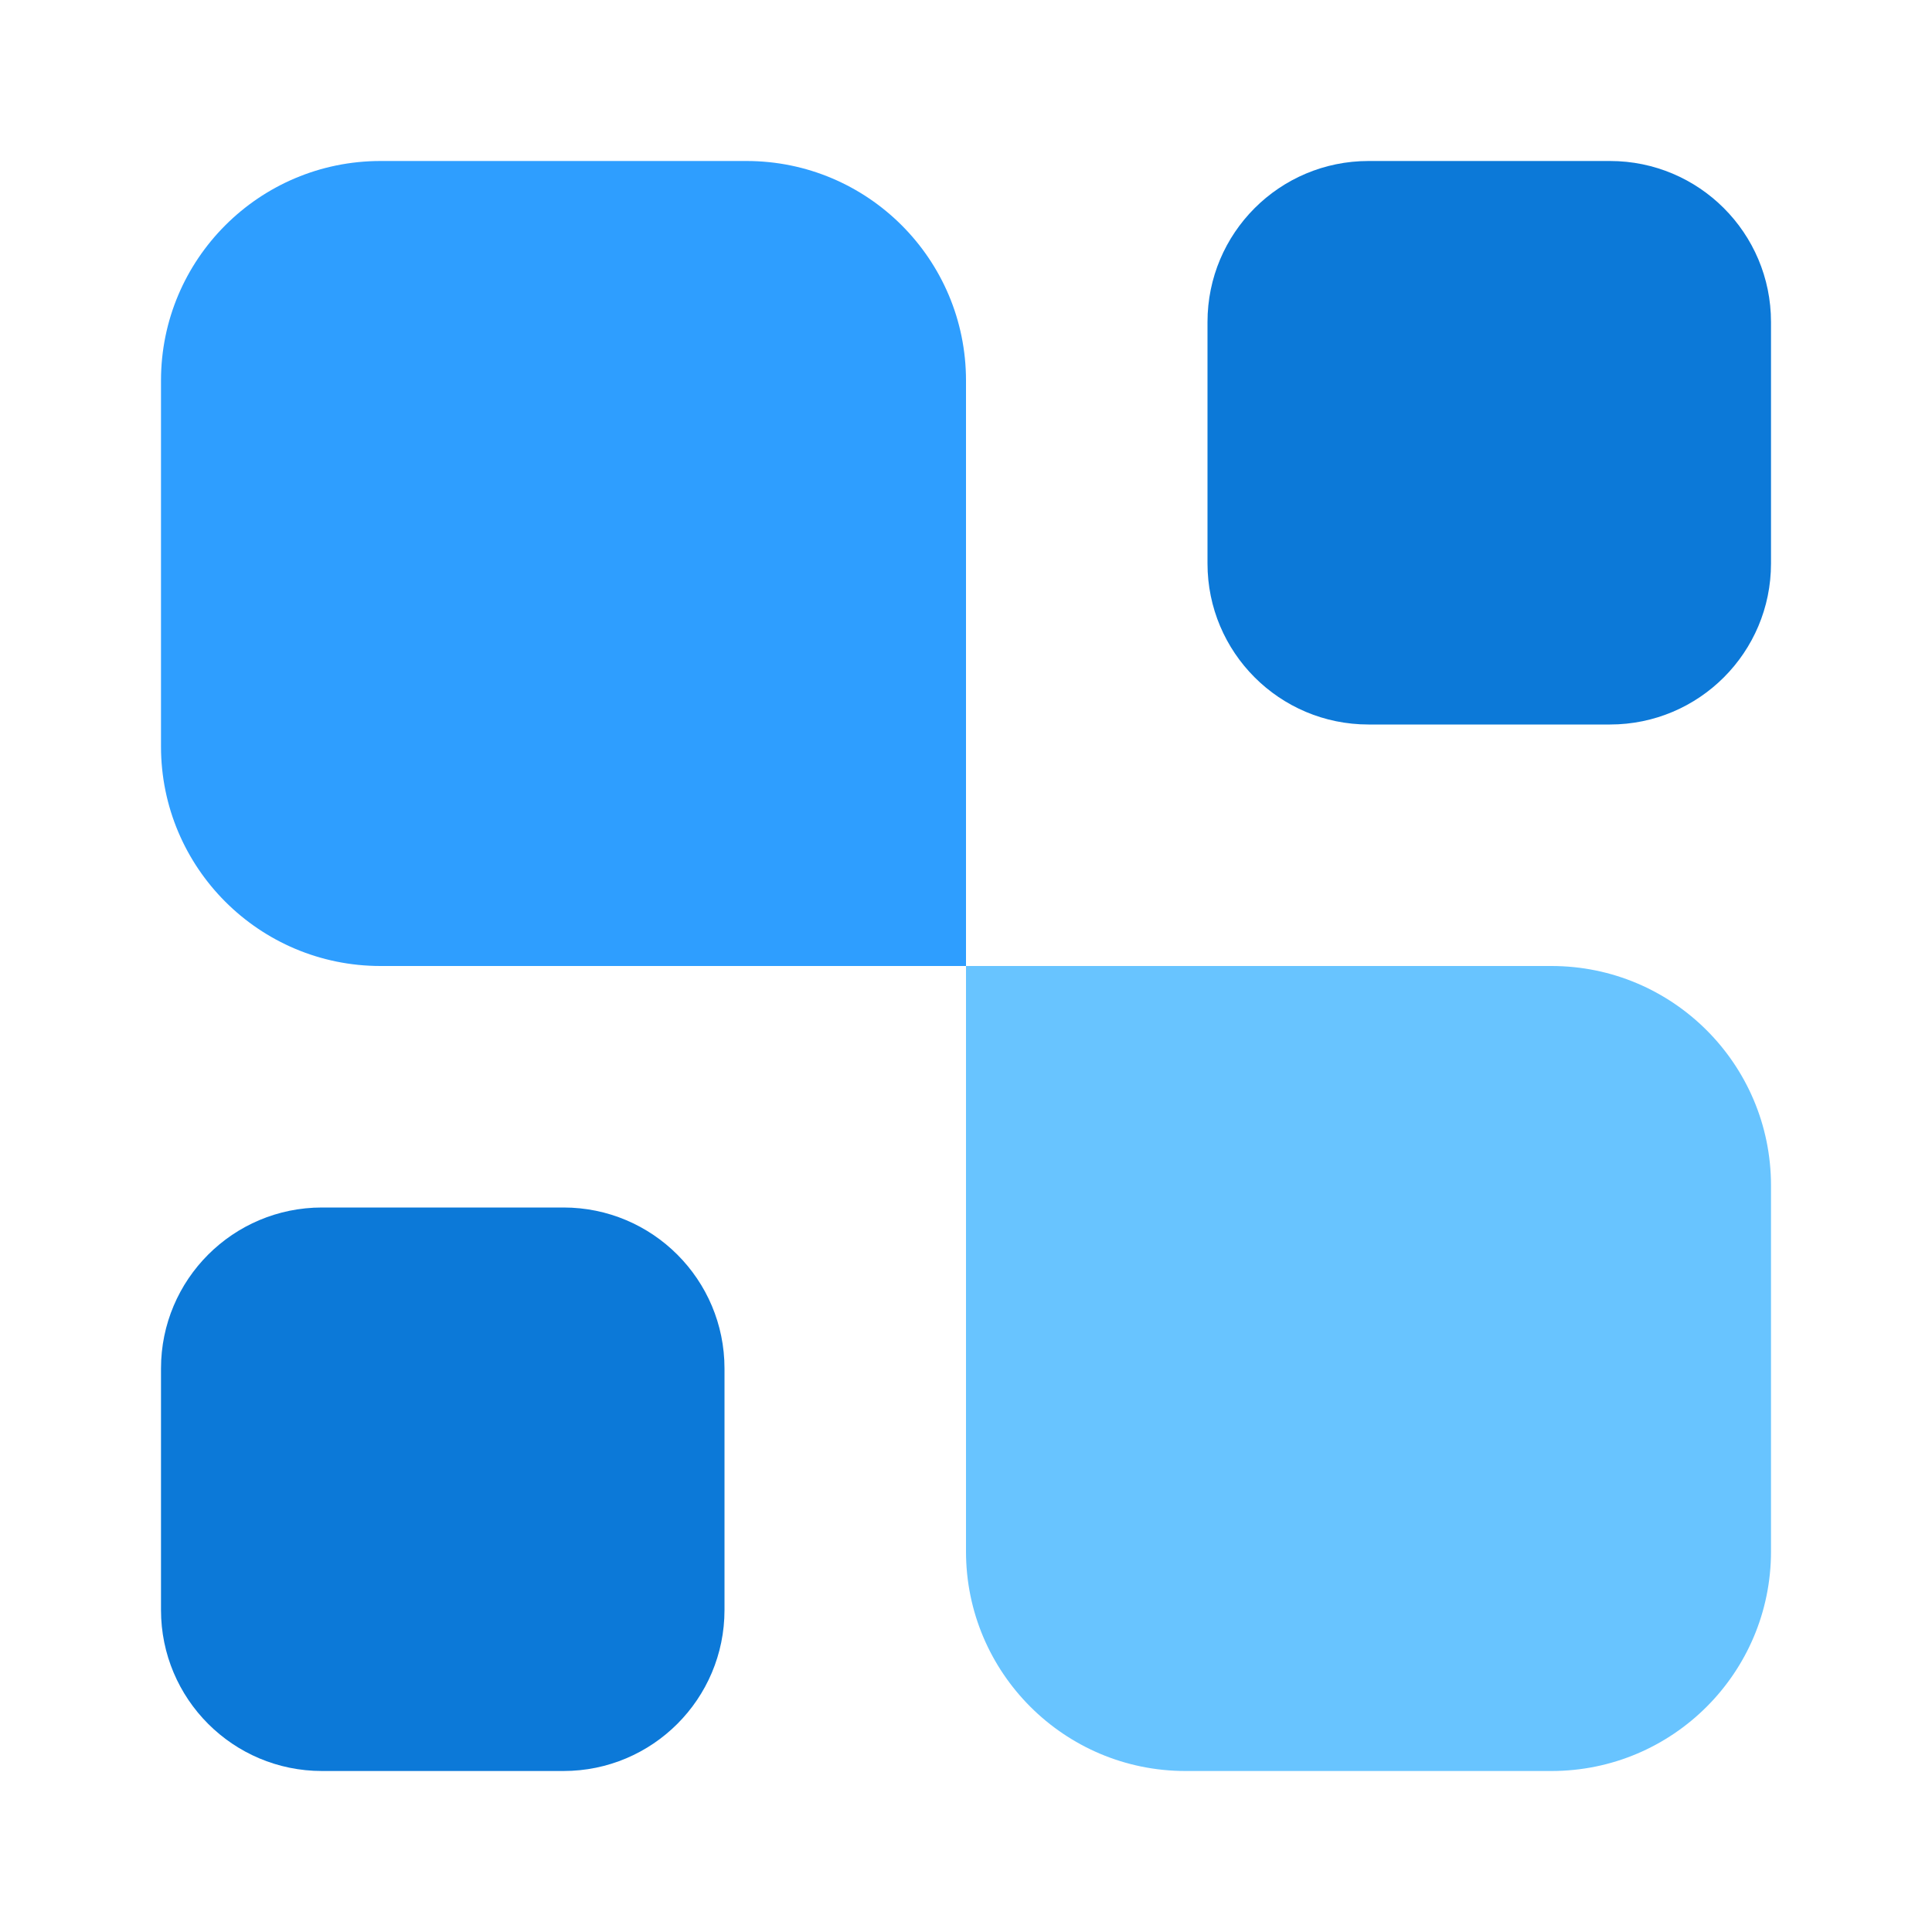
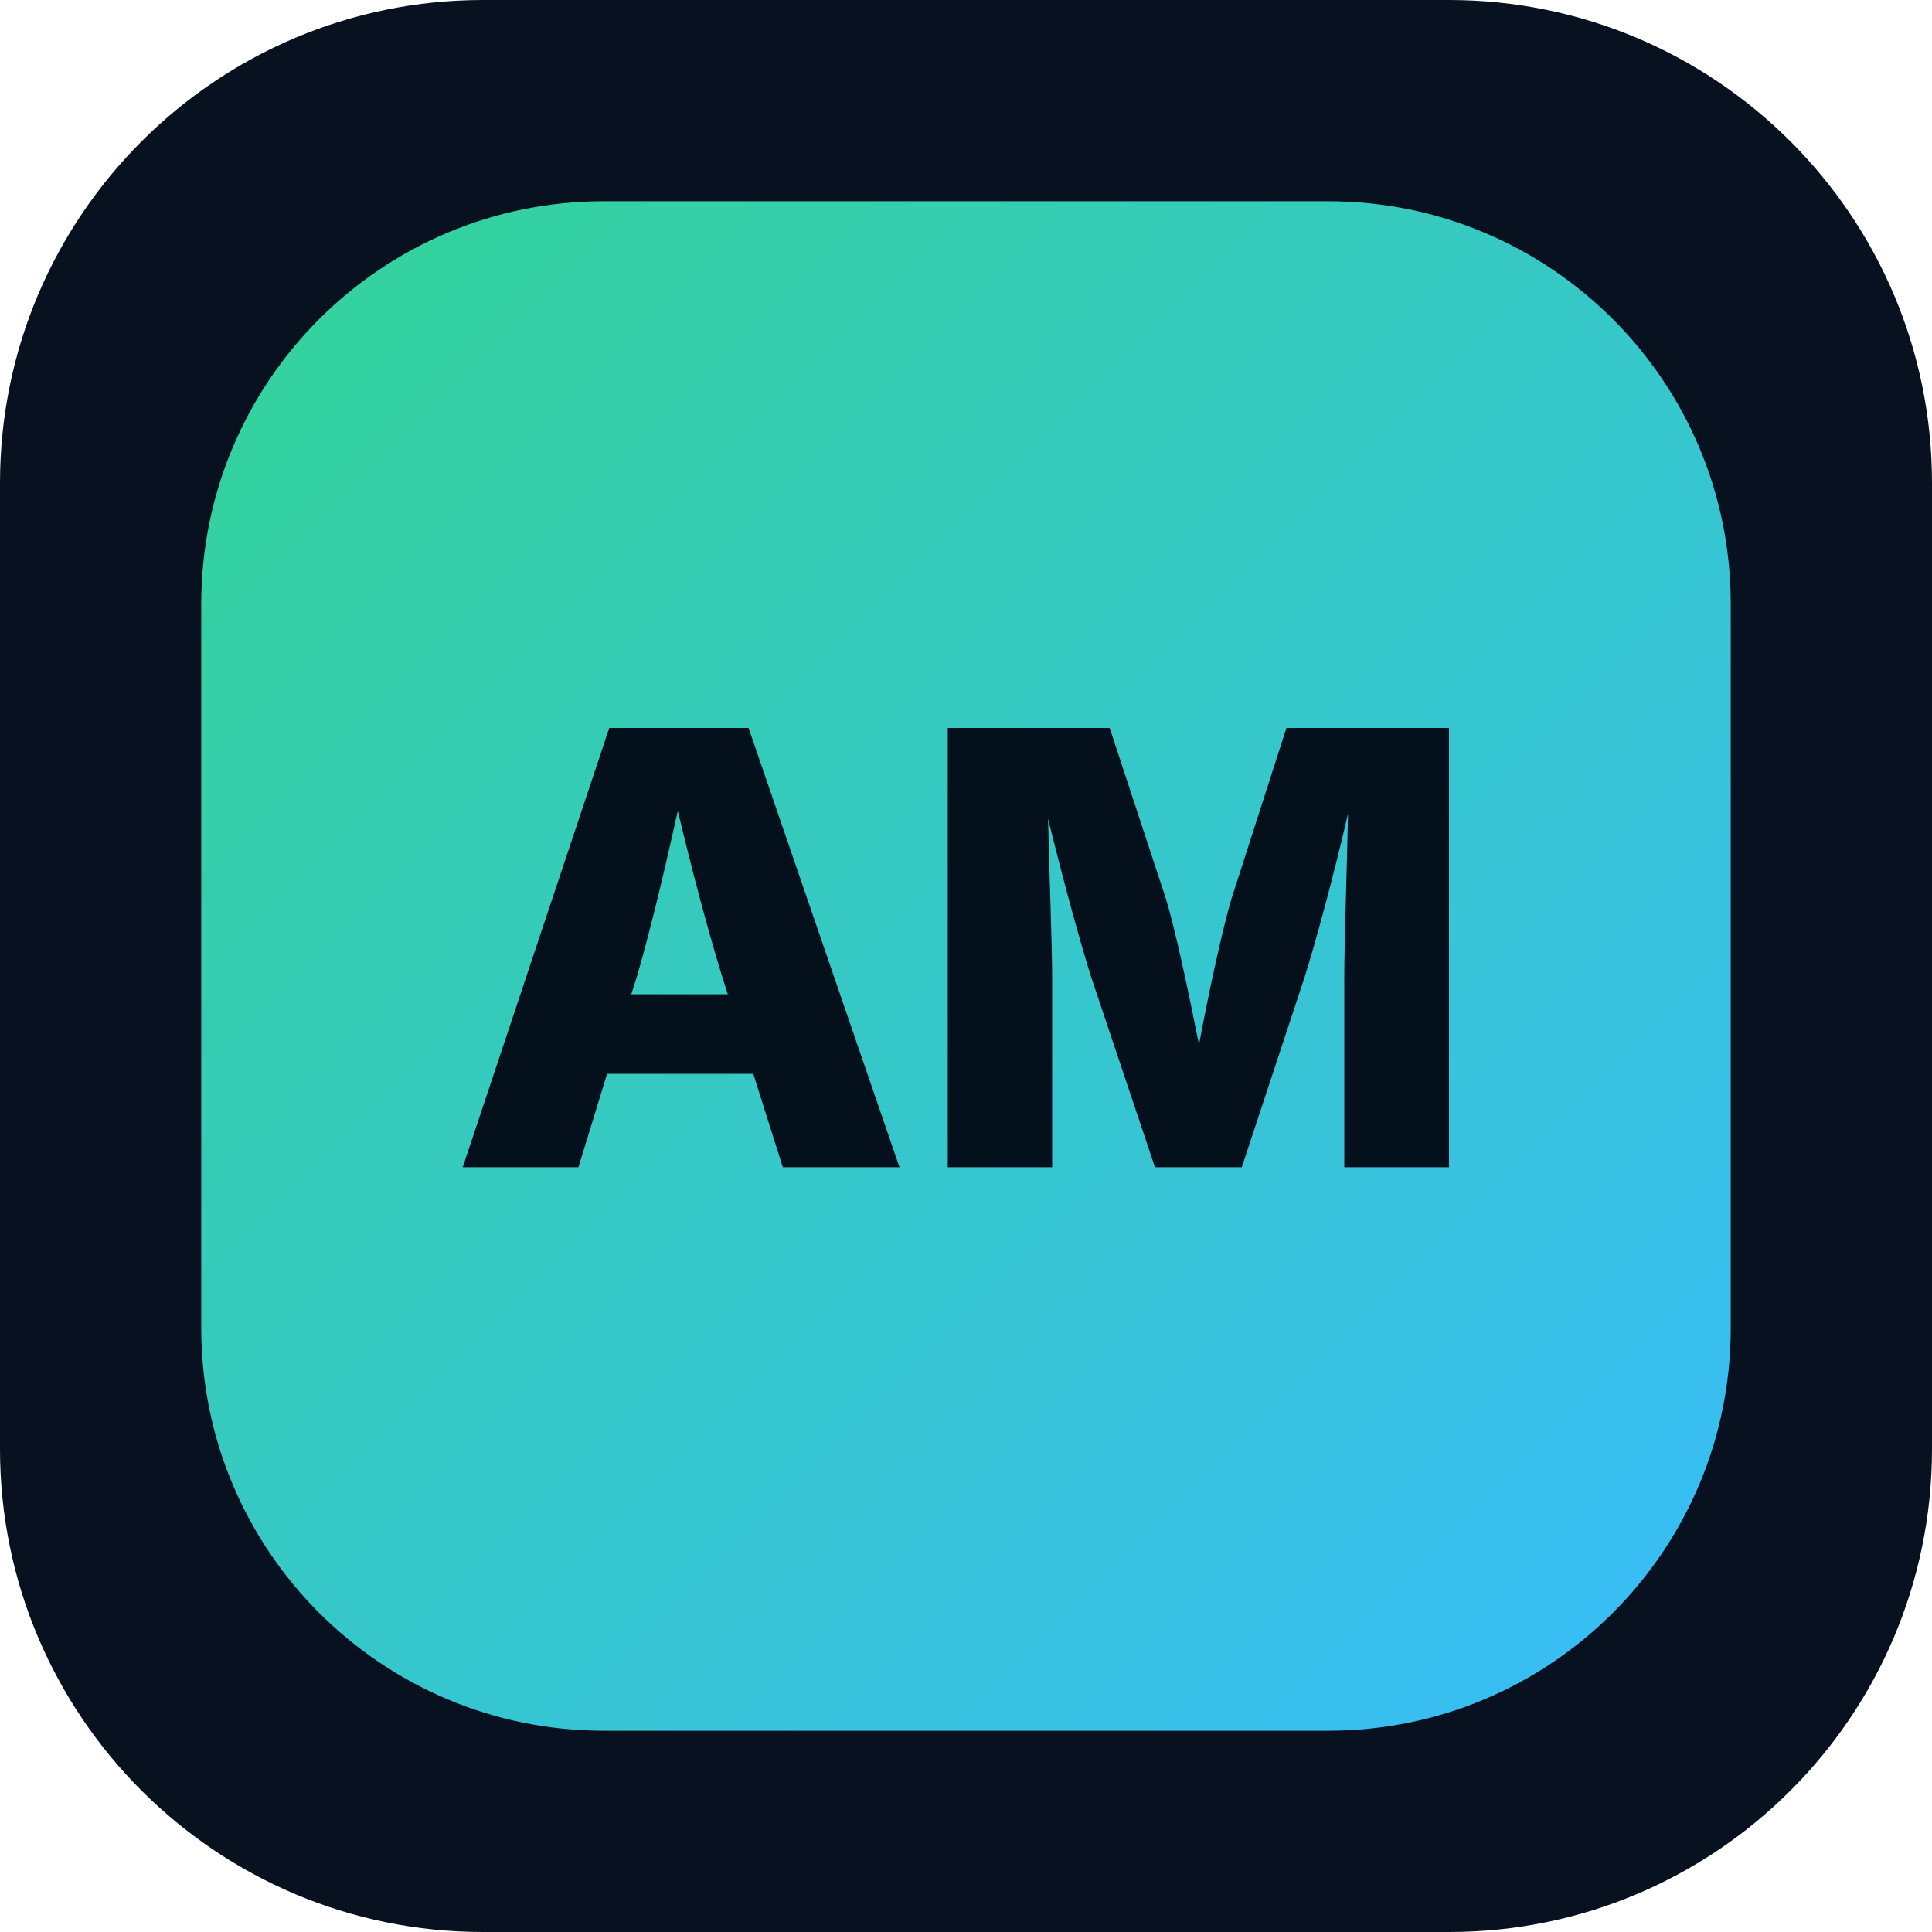
- <svg xmlns="http://www.w3.org/2000/svg" width="24" height="24" viewBox="0 0 24 24" fill="none">
-   <path d="M22 19.273C22 20.779 20.779 22 19.273 22H14.727C13.221 22 12 20.779 12 19.273V12H19.273C20.779 12 22 13.221 22 14.727V19.273Z" fill="#68C4FF" />
-   <path d="M20 2C21.105 2 22 2.895 22 4V7C22 8.105 21.105 9 20 9H17C15.895 9 15 8.105 15 7V4C15 2.895 15.895 2 17 2H20Z" fill="#0C79D8" />
-   <path d="M7 15C8.105 15 9 15.895 9 17V20C9 21.105 8.105 22 7 22H4C2.895 22 2 21.105 2 20V17C2 15.895 2.895 15 4 15H7Z" fill="#0C79D8" />
-   <path d="M12 12H4.727C3.221 12 2 10.779 2 9.273V4.727C2 3.221 3.221 2 4.727 2H9.273C10.779 2 12 3.221 12 4.727V12Z" fill="#2E9EFF" />
+ <svg xmlns="http://www.w3.org/2000/svg" viewBox="0 0 96 96" role="img" aria-label="AM">
+   <defs>
+     <linearGradient id="g" x1="12" y1="12" x2="84" y2="84" gradientUnits="userSpaceOnUse">
+       <stop stop-color="#34d399" />
+       <stop offset="1" stop-color="#38bdf8" />
+     </linearGradient>
+   </defs>
+   <rect width="96" height="96" rx="24" fill="#07111f" />
+   <rect x="10" y="10" width="76" height="76" rx="20" fill="url(#g)" />
+   <text x="48" y="58" text-anchor="middle" font-family="Inter, Arial, sans-serif" font-size="30" font-weight="800" fill="#04101c">AM</text>
</svg>
